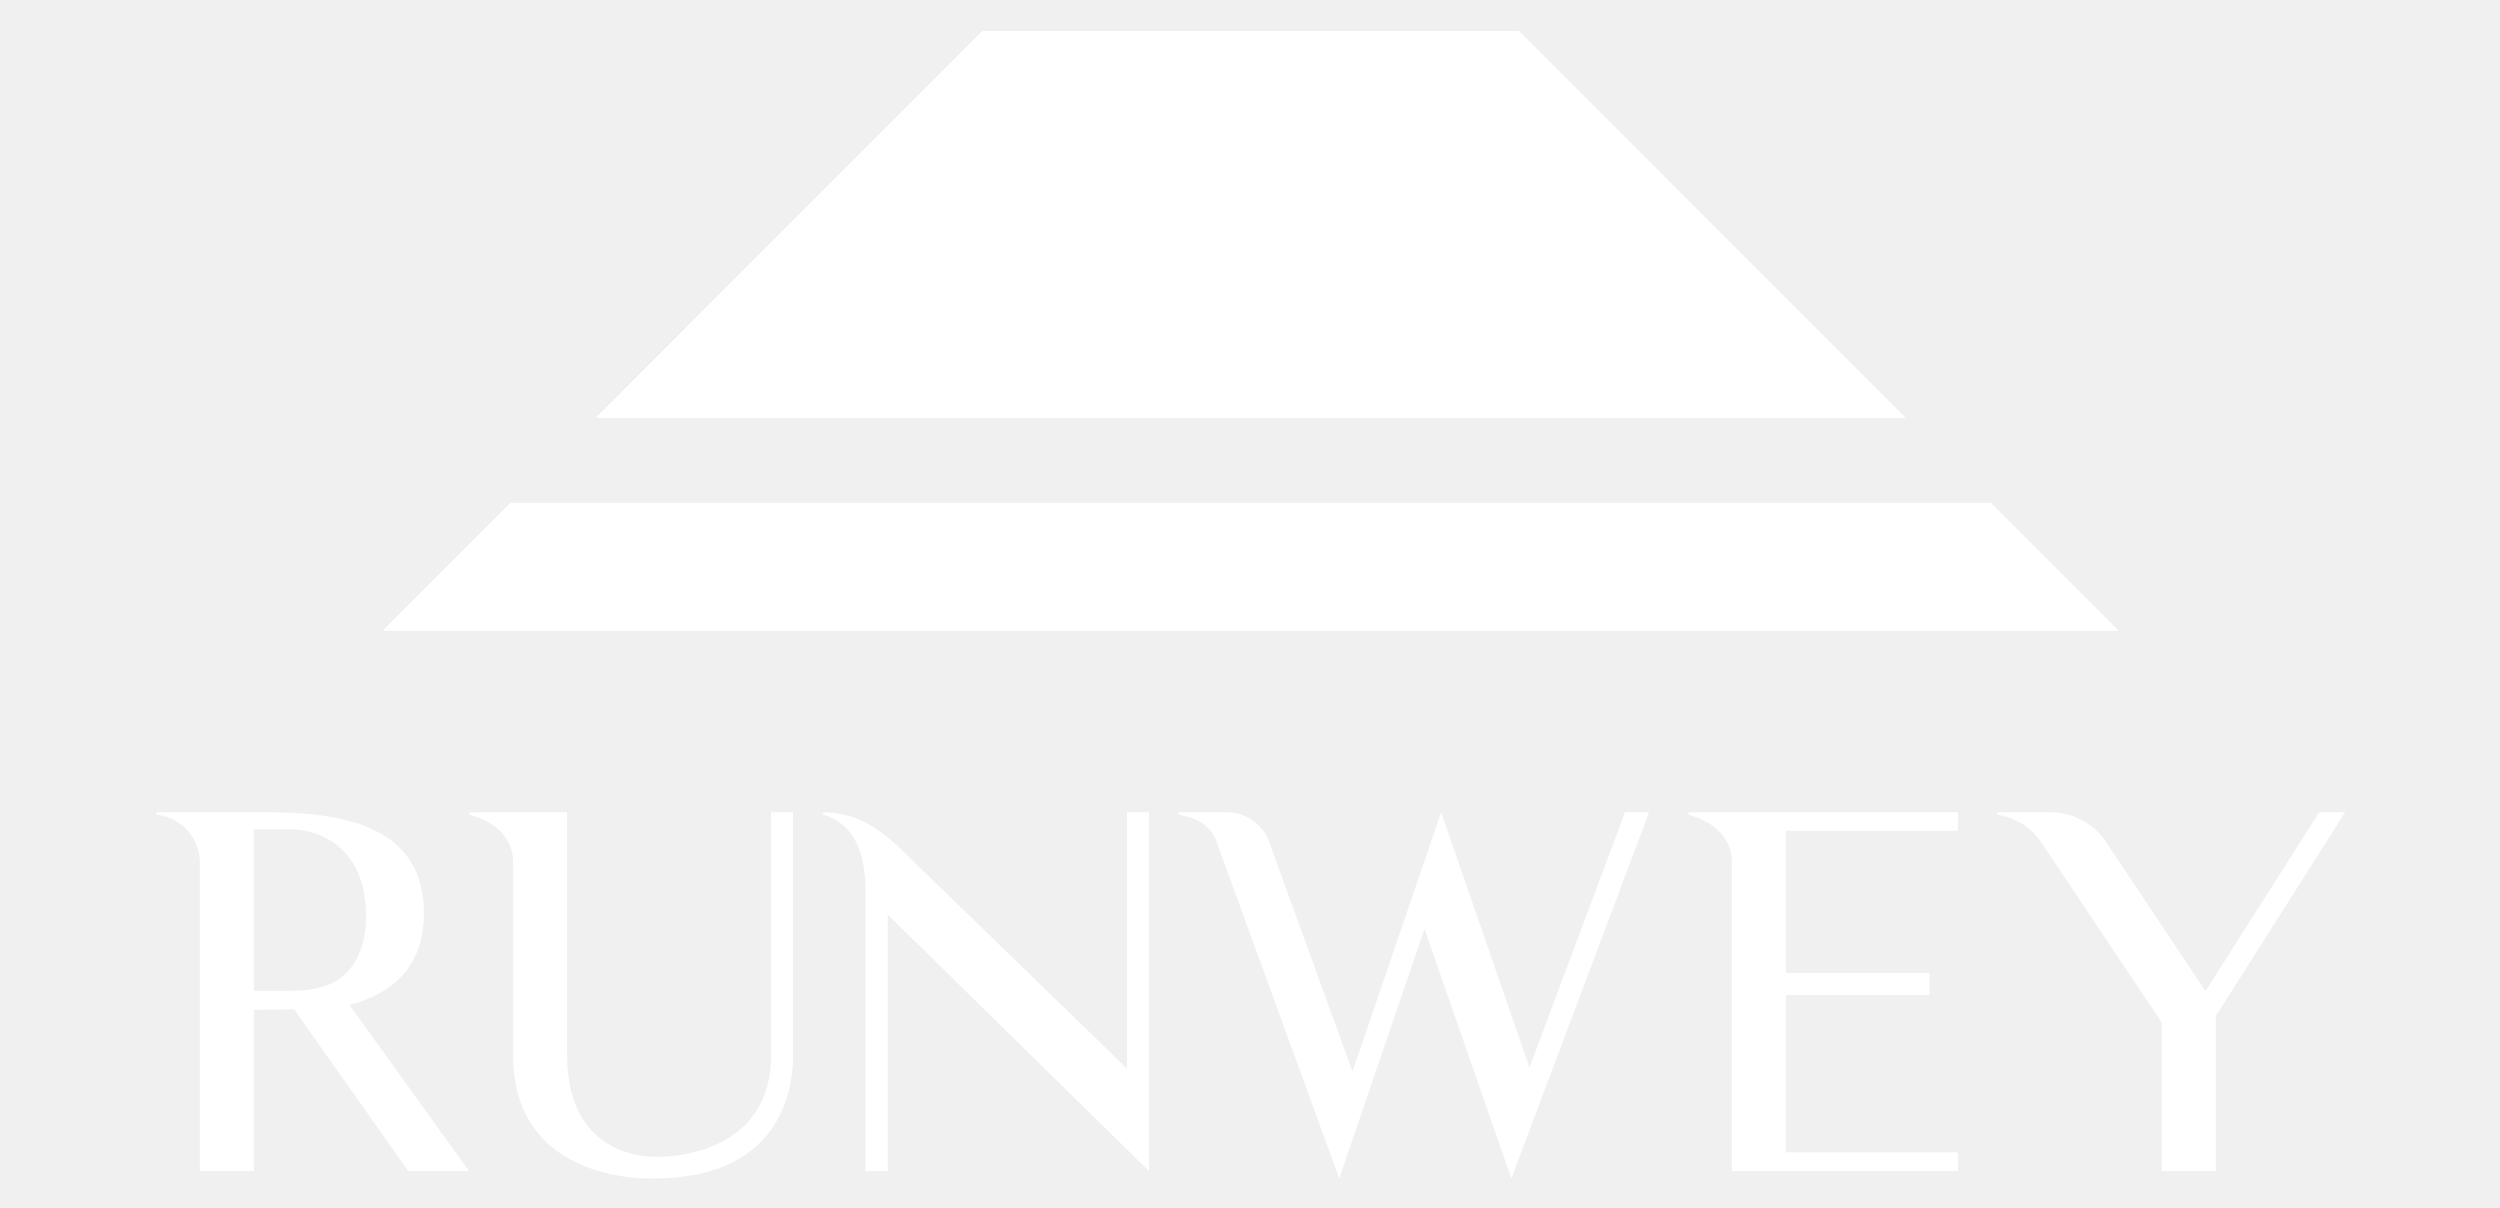
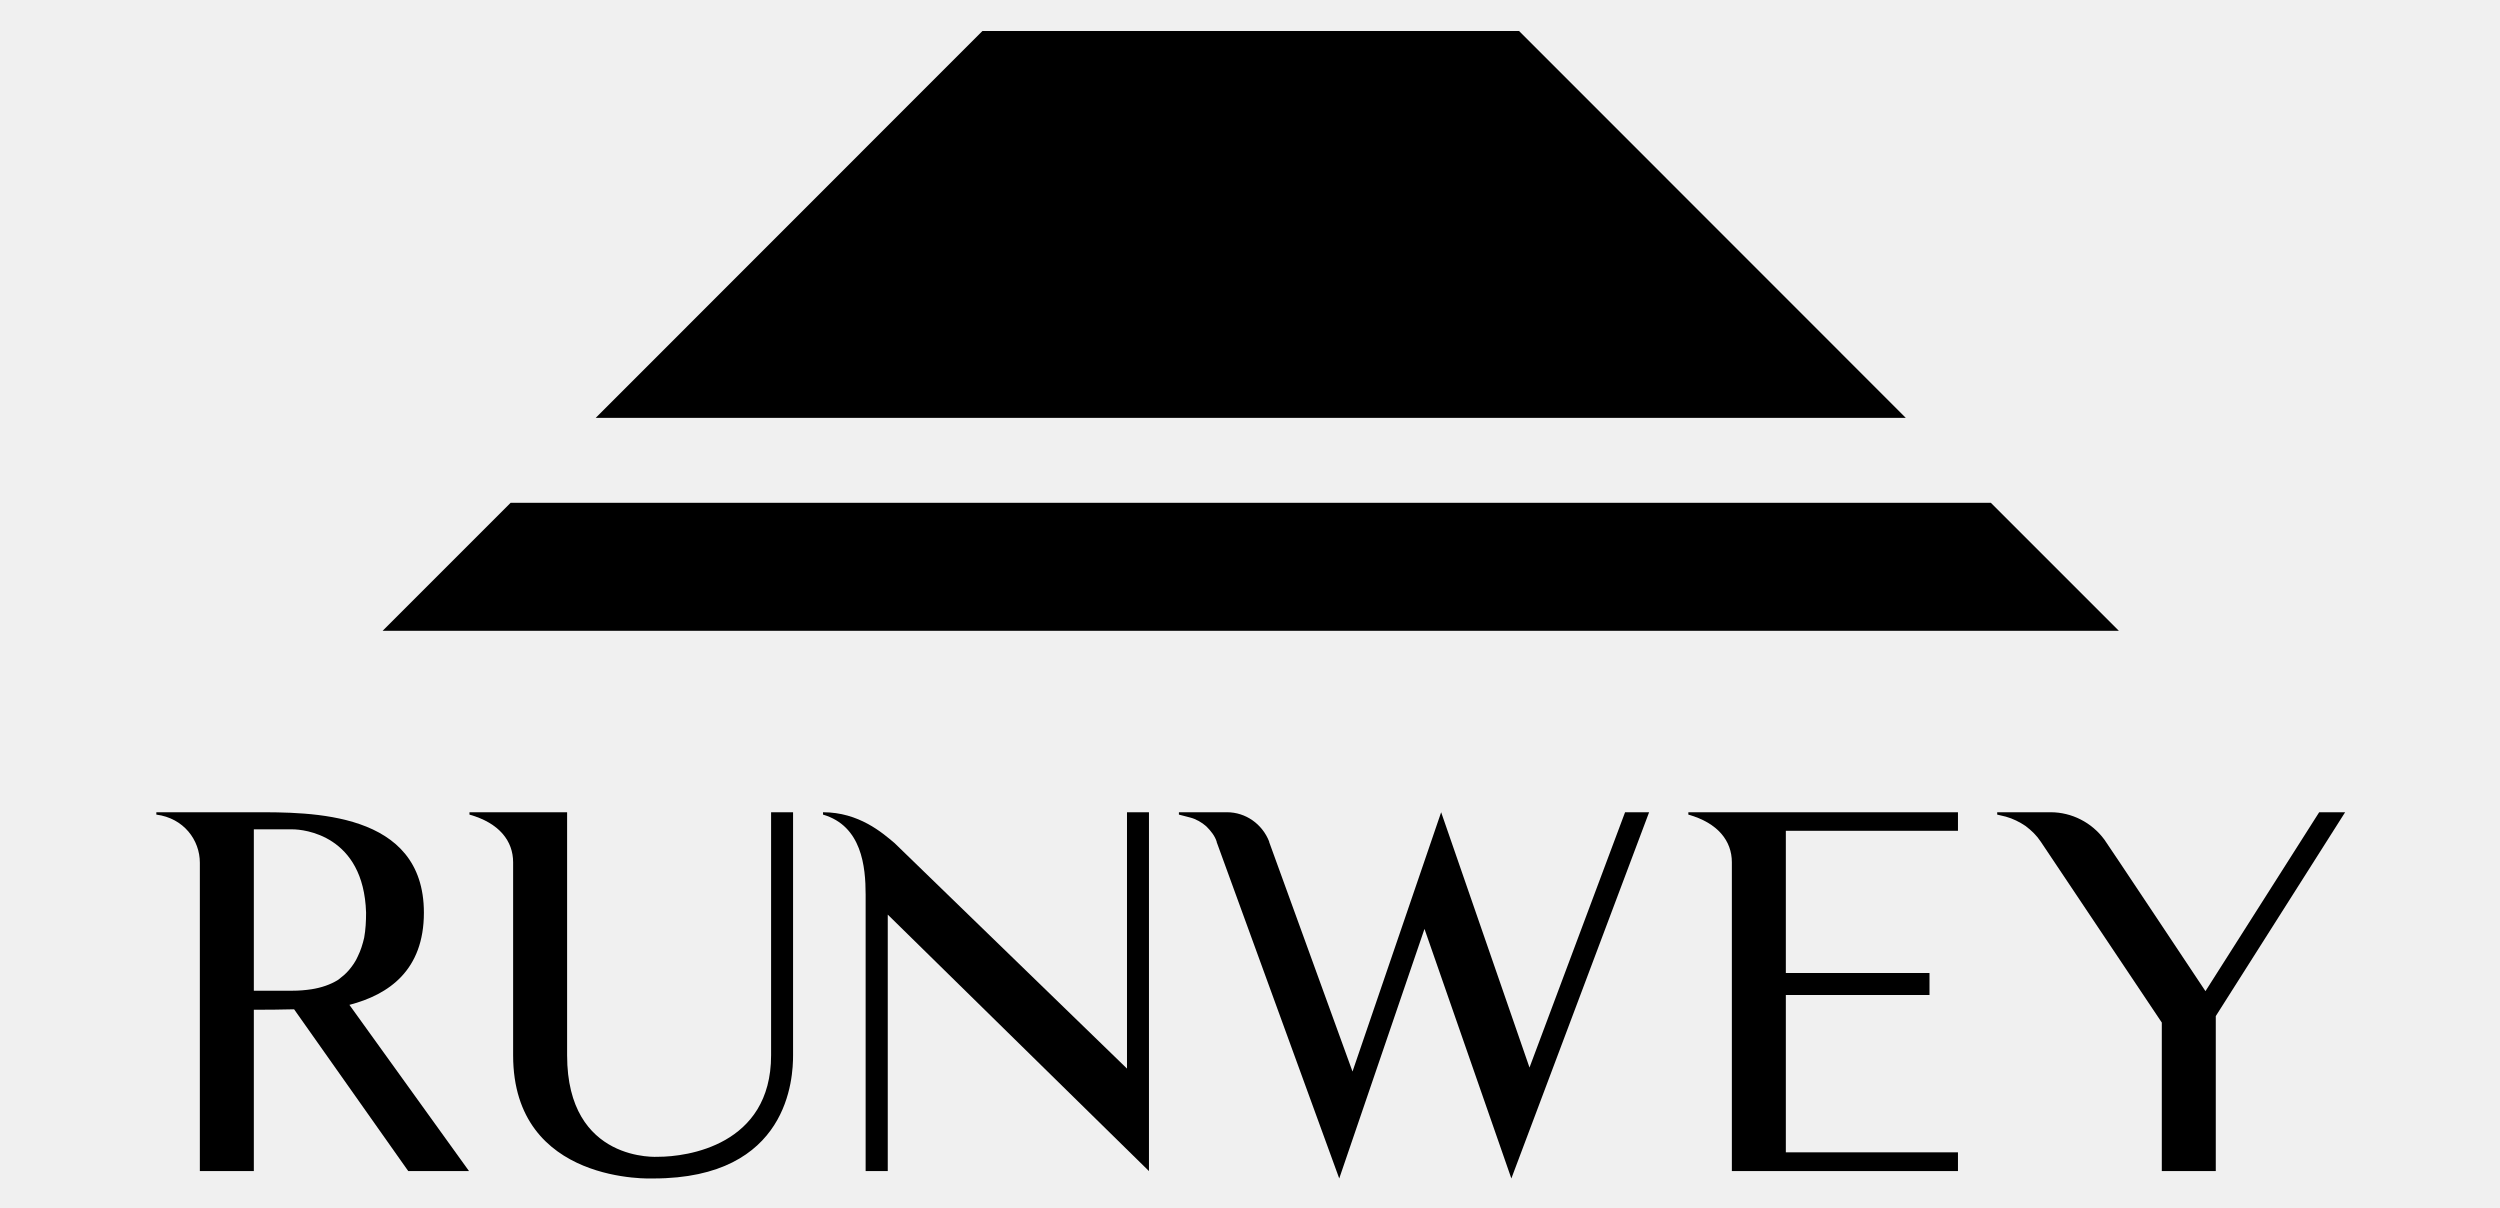
<svg xmlns="http://www.w3.org/2000/svg" version="1.2" viewBox="0 0 1695 819" width="1695" height="819">
  <style>
		.s0 { fill: #ffffff } 
	</style>
  <g id="Layer 1">
-     <path id="&lt;Compound Path&gt;" fill-rule="evenodd" class="s0" d="m236.9 681.3l81.1 112.7h-41.2l-77.4-109.7c-10 0.3-19.3 0.3-27.3 0.3v109.4h-36.6v-209.1c0-15.3-10.9-30.2-29.5-32.6v-1.6h66.1c38.2 0 115.3-1 115.3 68.1 0 38.9-23.6 55.5-50.5 62.5zm-0.3-23.6c2.3-2.7 4.6-6 6-9.3 2-4 3.3-8.3 4.3-12.6 1-5.4 1.3-11.3 1.3-17-1.6-52.8-42.5-56.5-49.8-56.5h-26.3v109.4h26.3q6.4 0 12.9-1c6.3-1 12.6-3 18-6.4 2.6-2 5-3.9 7.3-6.6z" />
-     <path id="&lt;Path&gt;" class="s0" d="m522.8 715.5c0 61.2-57.2 68.8-76.5 68.8 0 0-61.8 4.4-61.8-68.8v-164.8h-66.2v1.6c20.3 5.7 29.6 18 29.6 32.3v130.9c0 88.1 95.1 83.5 95.1 83.5 92.1 0 94.7-68.5 94.7-83.5v-164.8h-14.9z" />
-     <path id="&lt;Path&gt;" class="s0" d="m764.1 724.5l-157.6-152.9c-8.3-7-24.2-20.9-48.5-20.9v1.6c26.3 7.7 28.9 35.3 28.9 54.2v187.5h15v-173.9l177.1 173.9v-243.3h-14.9z" />
-     <path id="&lt;Path&gt;" class="s0" d="m1037 723.8l-59.9-173.1-60.1 175.8-56.5-155.6v-0.3c-4.7-12-16-19.9-28.6-19.9h-32.6v1.6l7.7 2c3.9 1 7.9 3.3 10.9 6 3 3 5.7 6.3 7 10.3v0.3l83.1 228.1 57.8-169.2 58.9 169.2 93.4-248.3h-16.3z" />
-     <path id="&lt;Path&gt;" class="s0" d="m1144.7 552.3c20.2 5.7 29.5 18 29.5 32.3v209.4h153.3v-12.7h-116.7v-106.7h97.4v-14.9h-97.4v-96.4h116.7v-12.6h-182.8z" />
-     <path id="&lt;Path&gt;" class="s0" d="m1572.4 550.7l-77.1 121.3c0 0-68.1-102.4-68.5-102.7-8.6-11.7-22.2-18.6-36.5-18.6h-36.2v1.6l5.9 1.4c4.7 1.3 9.3 3.6 13.3 6.3 4 3 7.7 6.6 10.3 10.6l82.1 122.7v100.7h36.6v-105.1l87.7-138.2z" />
-     <path id="&lt;Path&gt;" class="s0" d="m1349.8 340.9h-1003.6l-86.8 86.8h1177.2z" />
-     <path id="&lt;Path&gt;" class="s0" d="m1029.9 21h-363.8l-262.2 262.3h888.2z" />
+     <path id="&lt;Compound Path&gt;" fill-rule="evenodd" className="s0" d="m236.9 681.3l81.1 112.7h-41.2l-77.4-109.7c-10 0.3-19.3 0.3-27.3 0.3v109.4h-36.6v-209.1c0-15.3-10.9-30.2-29.5-32.6v-1.6h66.1c38.2 0 115.3-1 115.3 68.1 0 38.9-23.6 55.5-50.5 62.5zm-0.3-23.6c2.3-2.7 4.6-6 6-9.3 2-4 3.3-8.3 4.3-12.6 1-5.4 1.3-11.3 1.3-17-1.6-52.8-42.5-56.5-49.8-56.5h-26.3v109.4h26.3q6.4 0 12.9-1c6.3-1 12.6-3 18-6.4 2.6-2 5-3.9 7.3-6.6z" />
+     <path id="&lt;Path&gt;" className="s0" d="m522.8 715.5c0 61.2-57.2 68.8-76.5 68.8 0 0-61.8 4.4-61.8-68.8v-164.8h-66.2v1.6c20.3 5.7 29.6 18 29.6 32.3v130.9c0 88.1 95.1 83.5 95.1 83.5 92.1 0 94.7-68.5 94.7-83.5v-164.8h-14.9z" />
+     <path id="&lt;Path&gt;" className="s0" d="m764.1 724.5l-157.6-152.9c-8.3-7-24.2-20.9-48.5-20.9v1.6c26.3 7.7 28.9 35.3 28.9 54.2v187.5h15v-173.9l177.1 173.9v-243.3h-14.9z" />
+     <path id="&lt;Path&gt;" className="s0" d="m1037 723.8l-59.9-173.1-60.1 175.8-56.5-155.6v-0.3c-4.7-12-16-19.9-28.6-19.9h-32.6v1.6l7.7 2c3.9 1 7.9 3.3 10.9 6 3 3 5.7 6.3 7 10.3v0.3l83.1 228.1 57.8-169.2 58.9 169.2 93.4-248.3h-16.3z" />
+     <path id="&lt;Path&gt;" className="s0" d="m1144.7 552.3c20.2 5.7 29.5 18 29.5 32.3v209.4h153.3v-12.7h-116.7v-106.7h97.4v-14.9h-97.4v-96.4h116.7v-12.6h-182.8z" />
+     <path id="&lt;Path&gt;" className="s0" d="m1572.4 550.7l-77.1 121.3c0 0-68.1-102.4-68.5-102.7-8.6-11.7-22.2-18.6-36.5-18.6h-36.2v1.6l5.9 1.4c4.7 1.3 9.3 3.6 13.3 6.3 4 3 7.7 6.6 10.3 10.6l82.1 122.7v100.7h36.6v-105.1l87.7-138.2z" />
+     <path id="&lt;Path&gt;" className="s0" d="m1349.8 340.9h-1003.6l-86.8 86.8h1177.2z" />
+     <path id="&lt;Path&gt;" className="s0" d="m1029.9 21h-363.8l-262.2 262.3h888.2z" />
  </g>
</svg>
